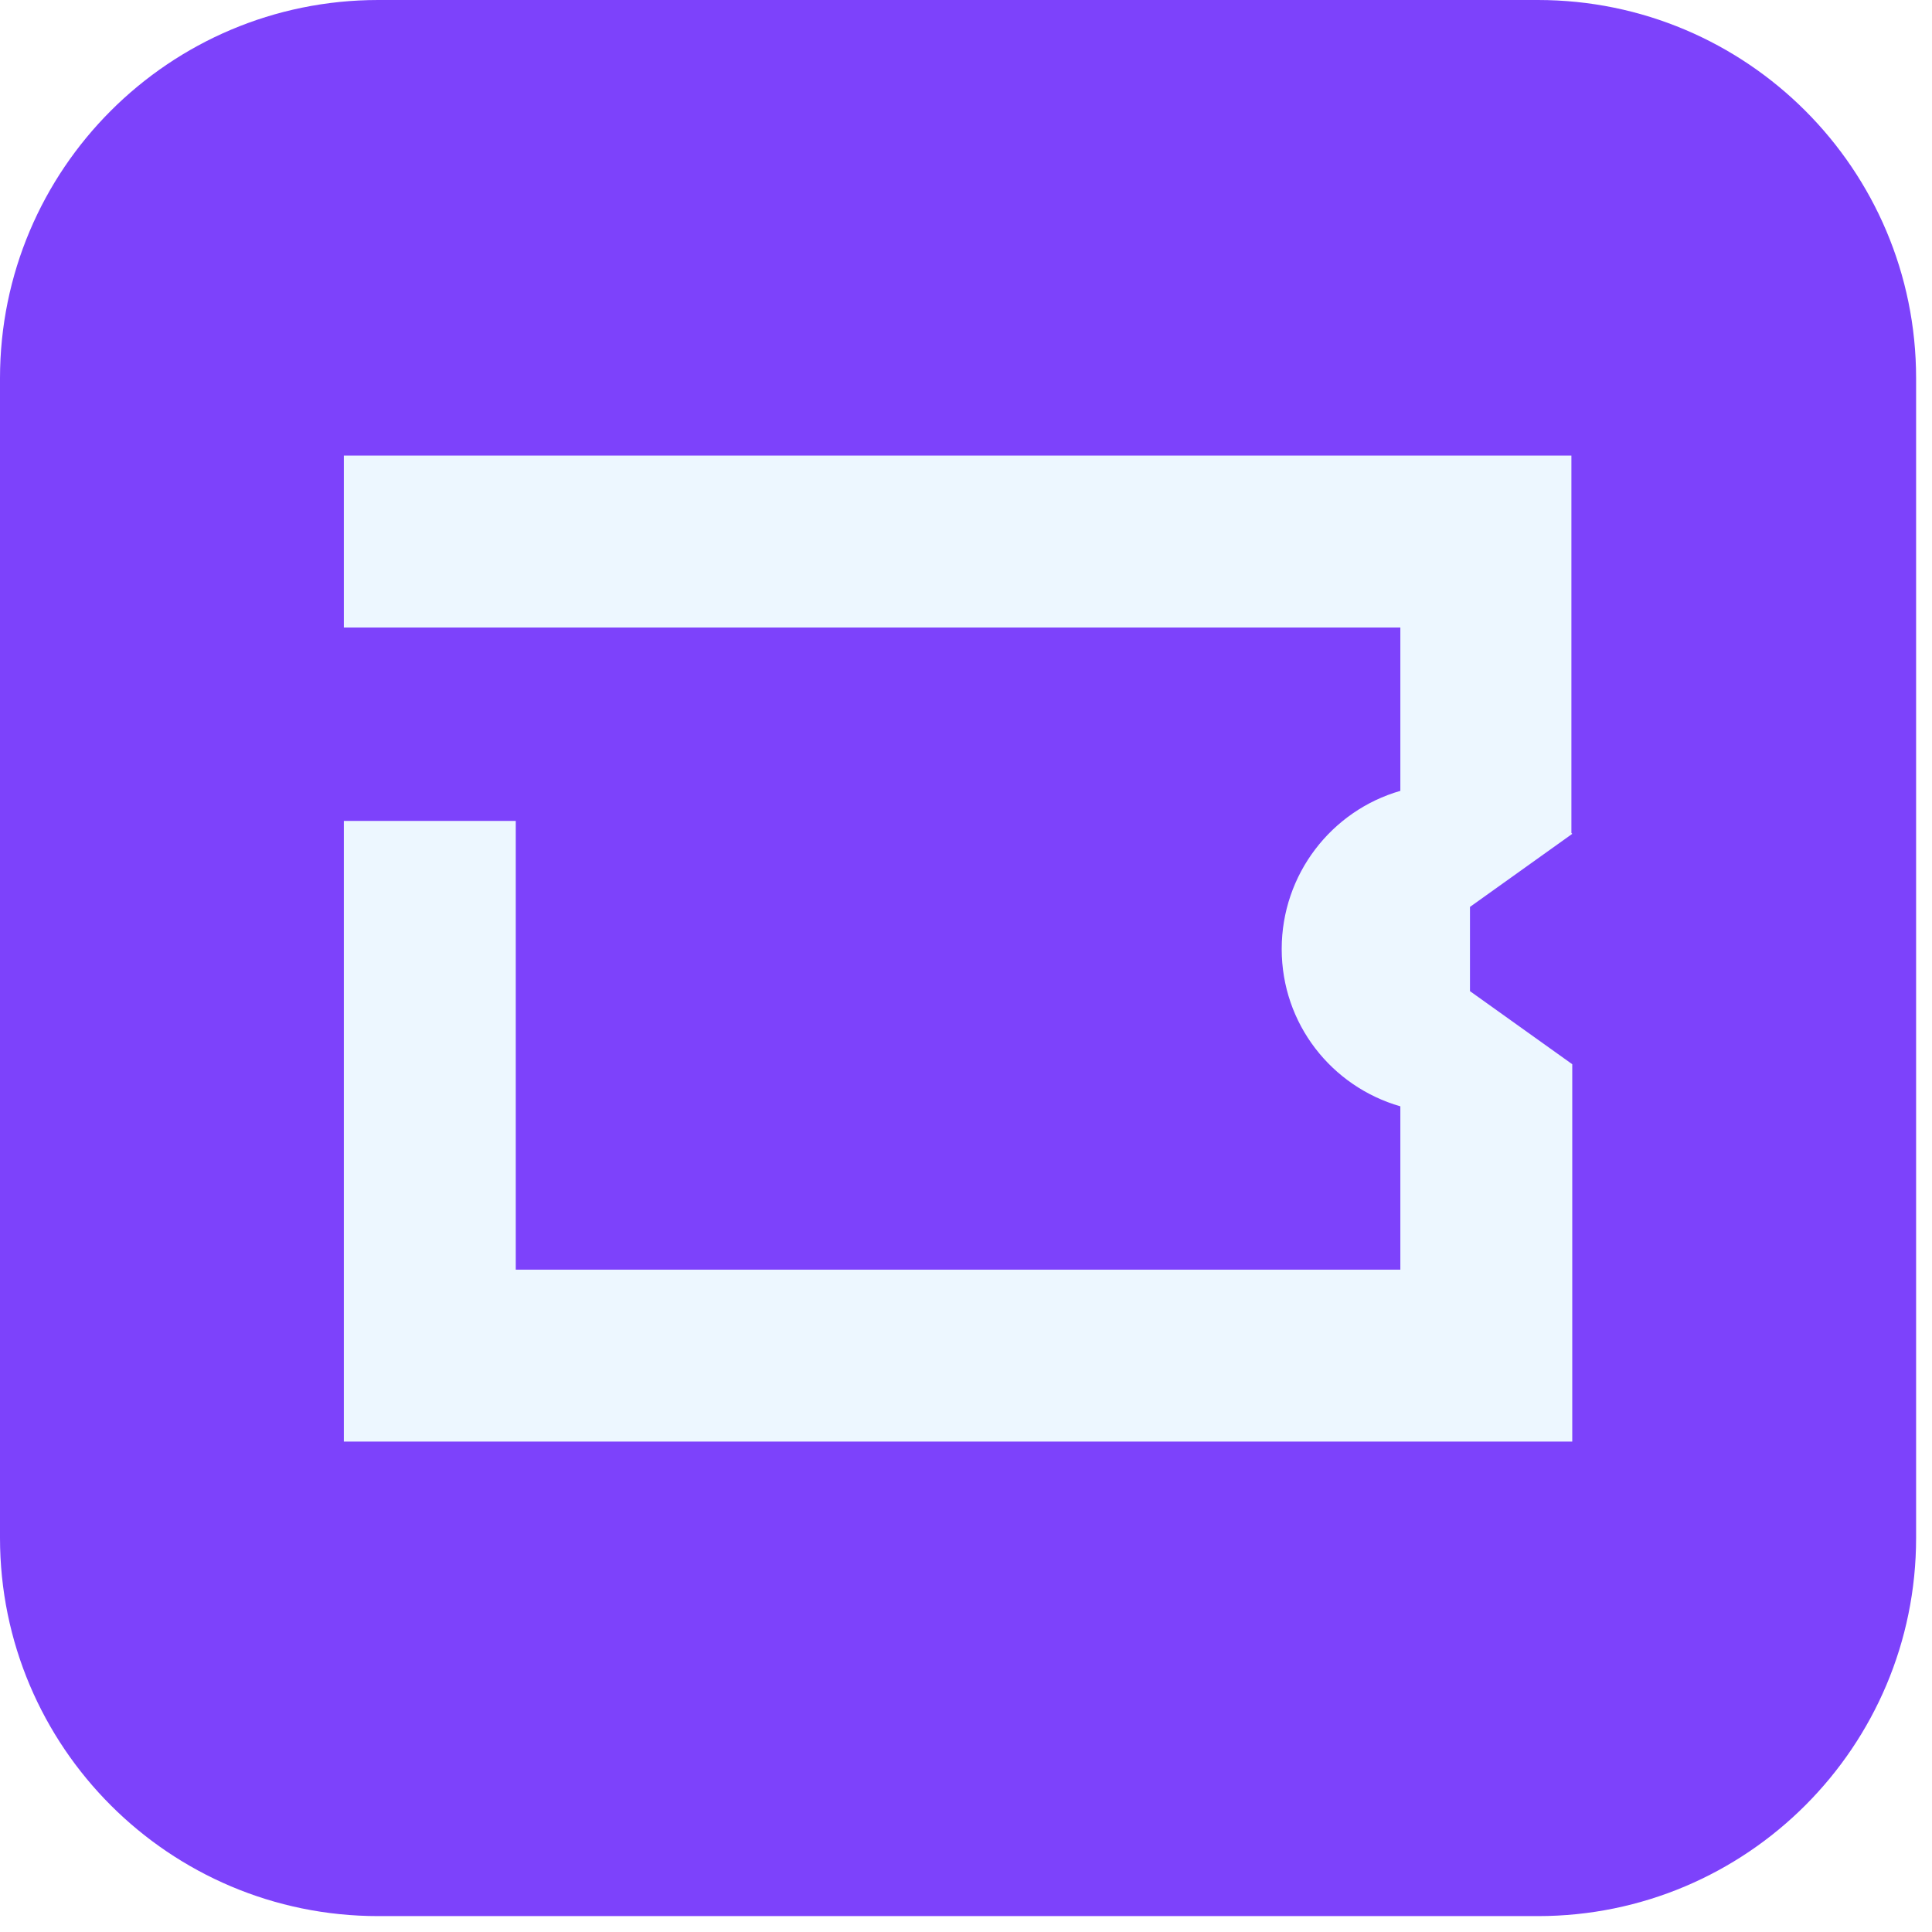
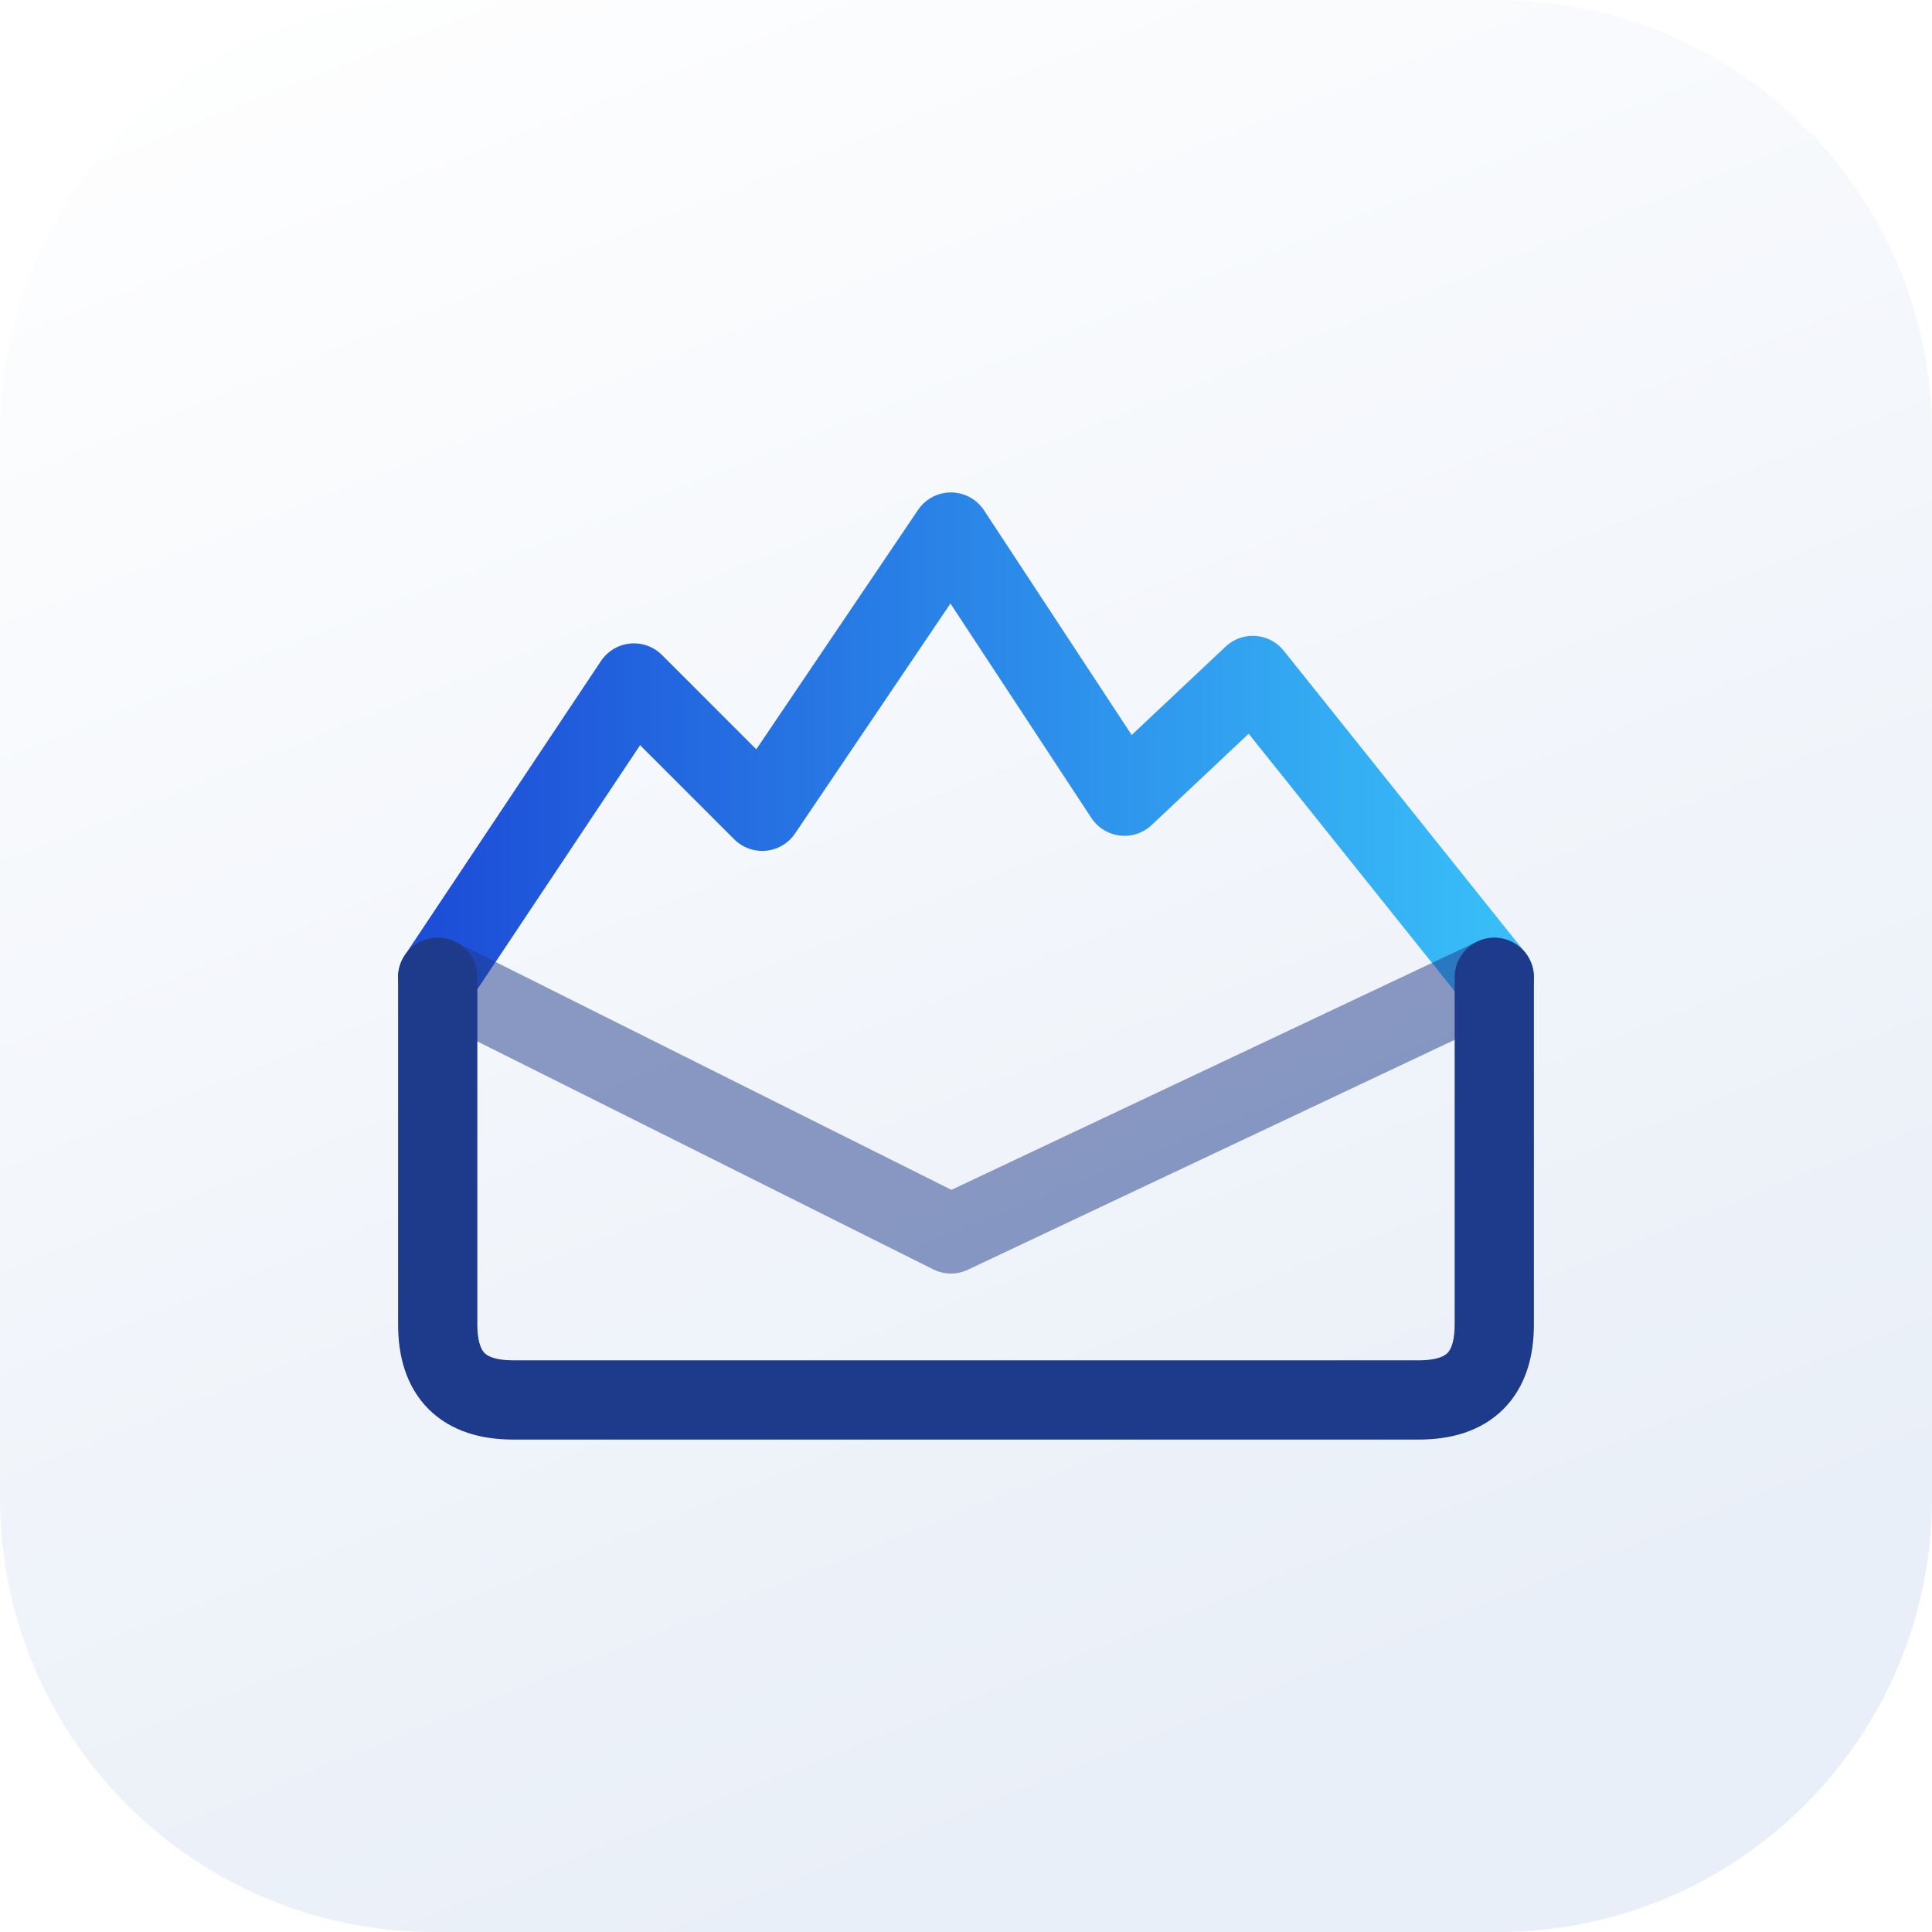
- <svg xmlns="http://www.w3.org/2000/svg" width="118" height="118" viewBox="0 0 118 118" fill="none">
-   <path d="M93.928 0H23.101C10.343 0 0 10.343 0 23.101V93.928C0 106.686 10.343 117.029 23.101 117.029H93.928C106.686 117.029 117.029 106.686 117.029 93.928V23.101C117.029 10.343 106.686 0 93.928 0Z" fill="#7D42FB" />
-   <path d="M95.976 50.875V27.826L21 27.826V38.327H85.528V48.303C81.328 49.51 78.282 53.395 78.282 57.963C78.282 62.531 81.328 66.364 85.528 67.571V77.547H31.501V50.14H21V88.047H96.028V64.999L89.781 60.536V55.391L96.028 50.928L95.976 50.875Z" fill="#EDF7FF" />
+ <svg xmlns="http://www.w3.org/2000/svg" width="512" height="512" viewBox="0 0 512 512">
+   <defs>
+     <linearGradient id="gPeak" x1="0" y1="0" x2="1" y2="0">
+       <stop offset="0" stop-color="#1d4ed8" />
+       <stop offset="1" stop-color="#38BDF8" />
+     </linearGradient>
+     <linearGradient id="gLight" x1="0" y1="0" x2="0.4" y2="1">
+       <stop offset="0" stop-color="#ffffff" />
+       <stop offset="1" stop-color="#e9eff8" />
+     </linearGradient>
+   </defs>
+   <rect width="512" height="512" rx="115" fill="url(#gLight)" />
+   <g transform="translate(-4,-41)" fill="none" stroke-width="21" stroke-linejoin="round" stroke-linecap="round">
+     <path d="M120,300 L172,222 L206,256 L256,182 L302,252 L336,220 L400,300" stroke="url(#gPeak)" />
+     <path d="M120,300 L120,392 Q120,412 140,412 L380,412 Q400,412 400,392 L400,300" stroke="#1e3a8a" />
+     <path d="M120,300 L256,368 L400,300" stroke="#1e3a8a" opacity="0.5" />
+   </g>
</svg>
